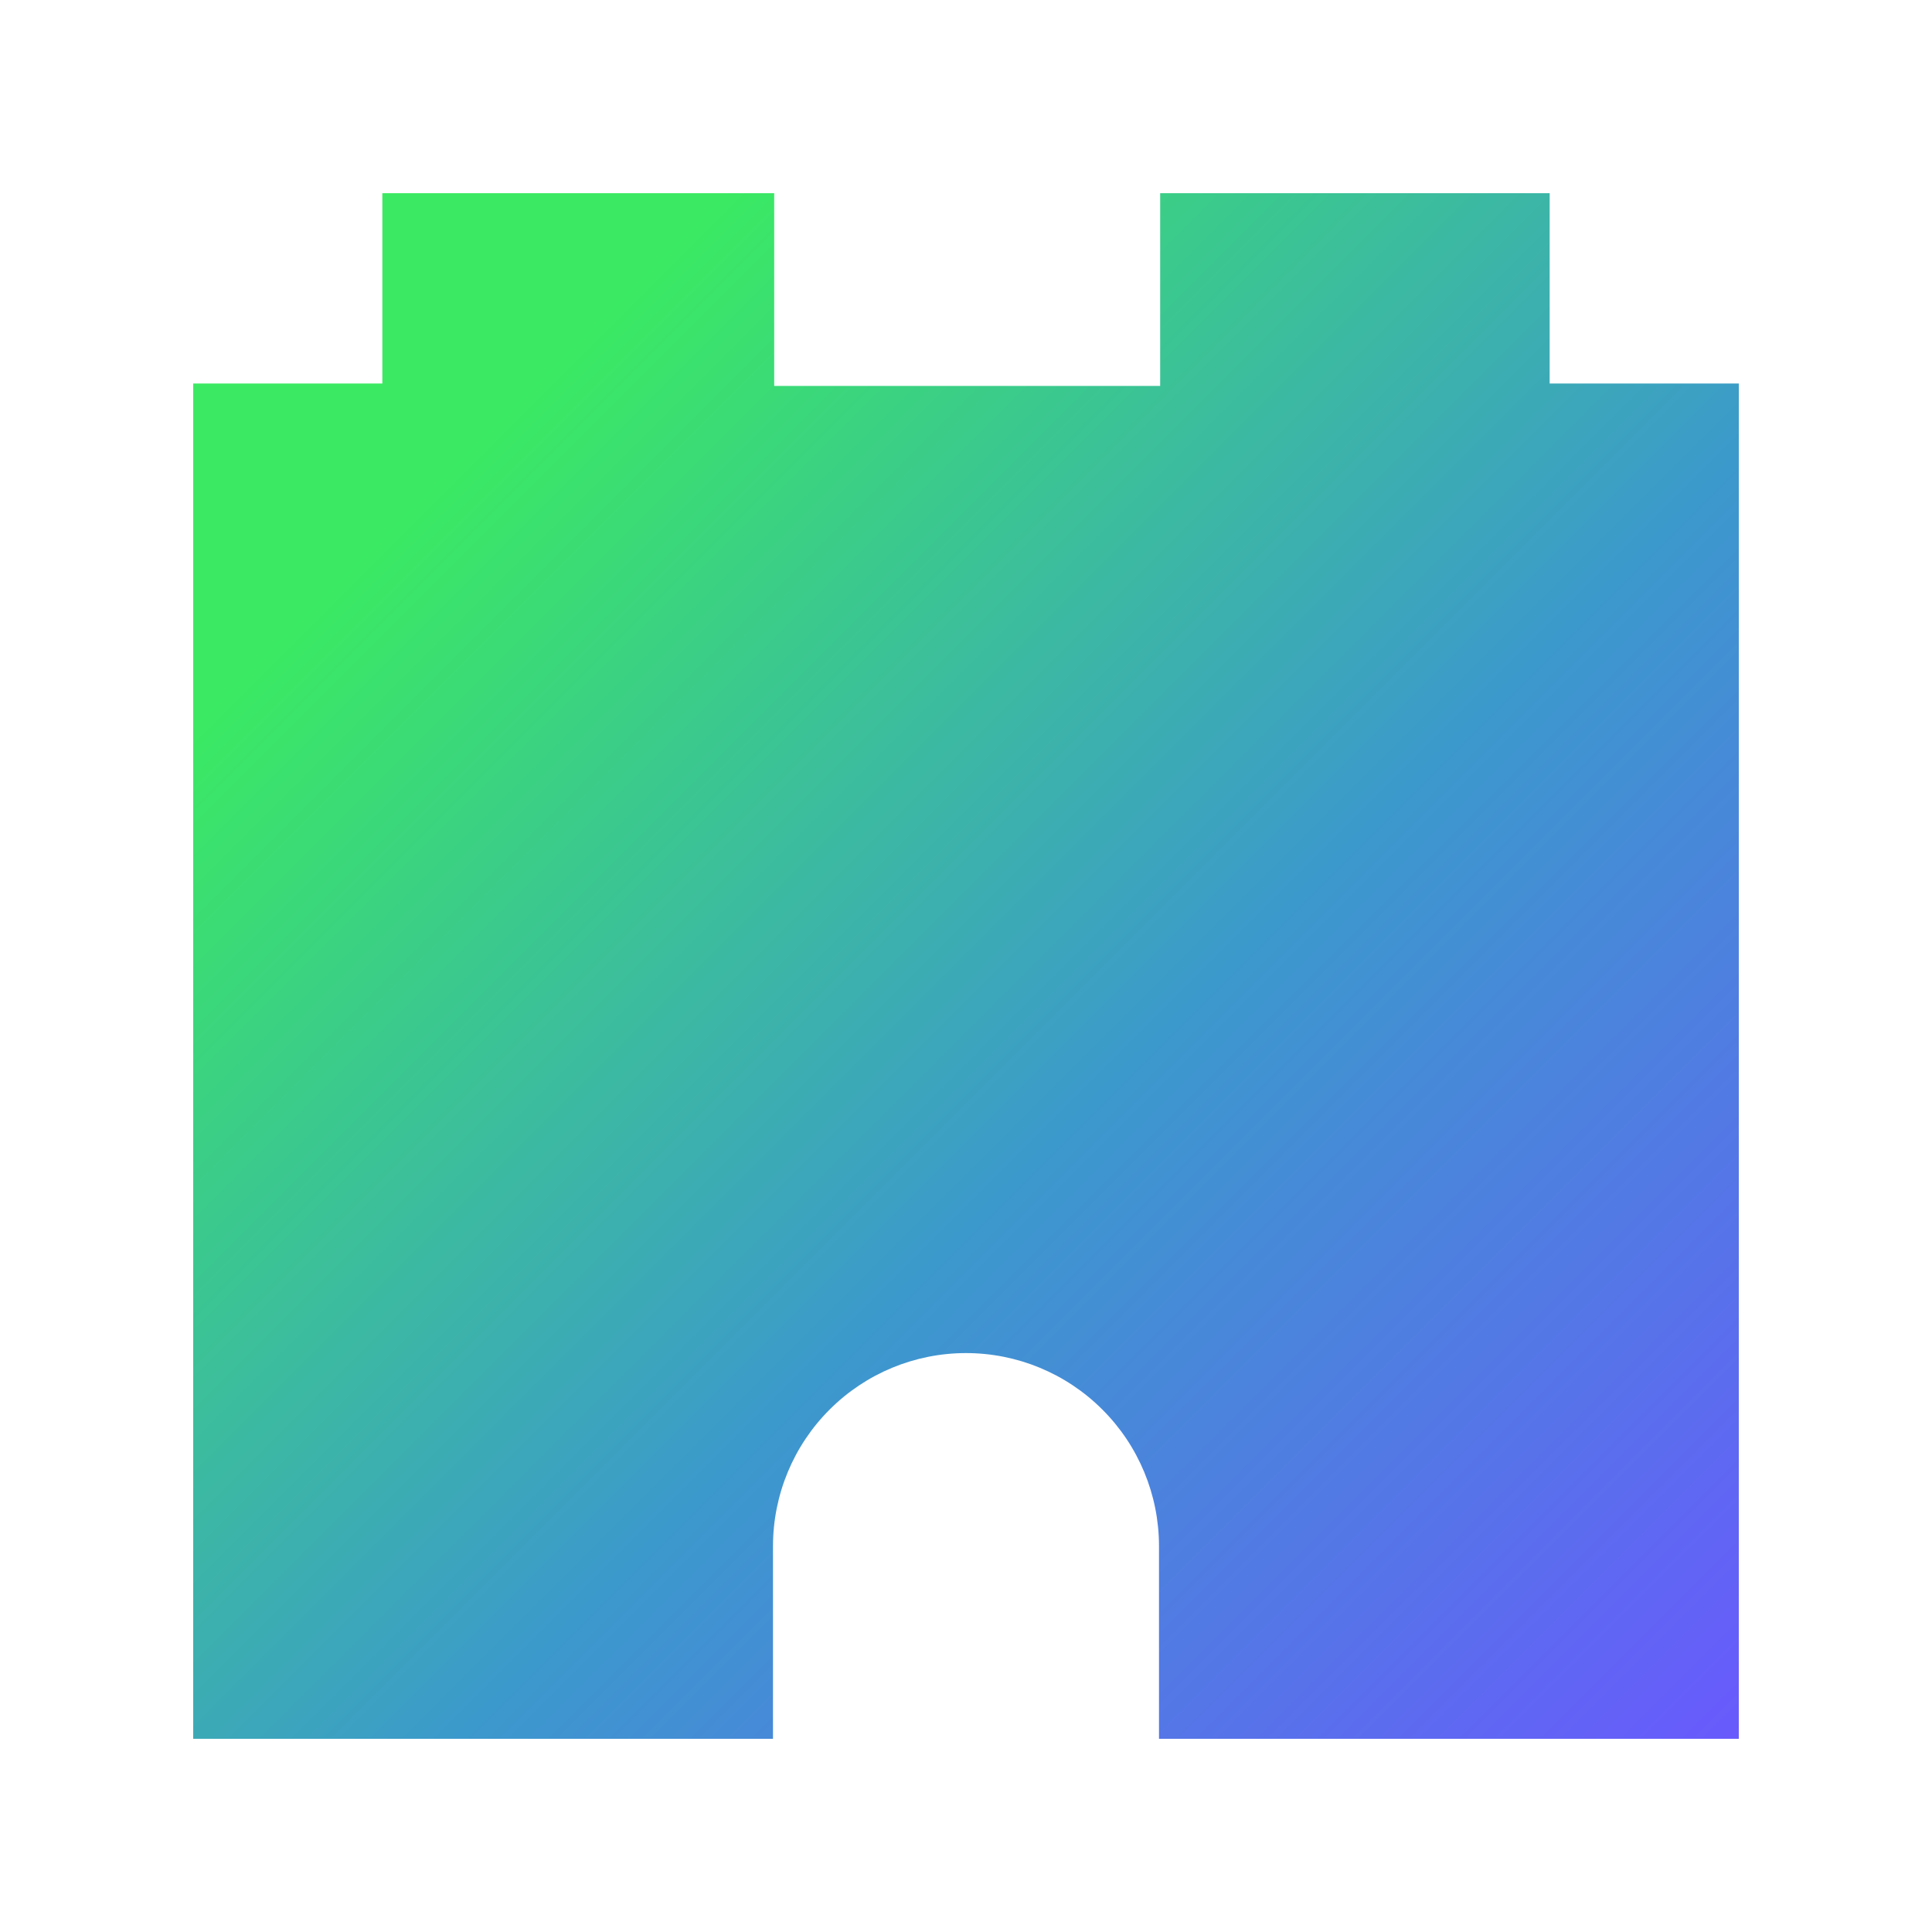
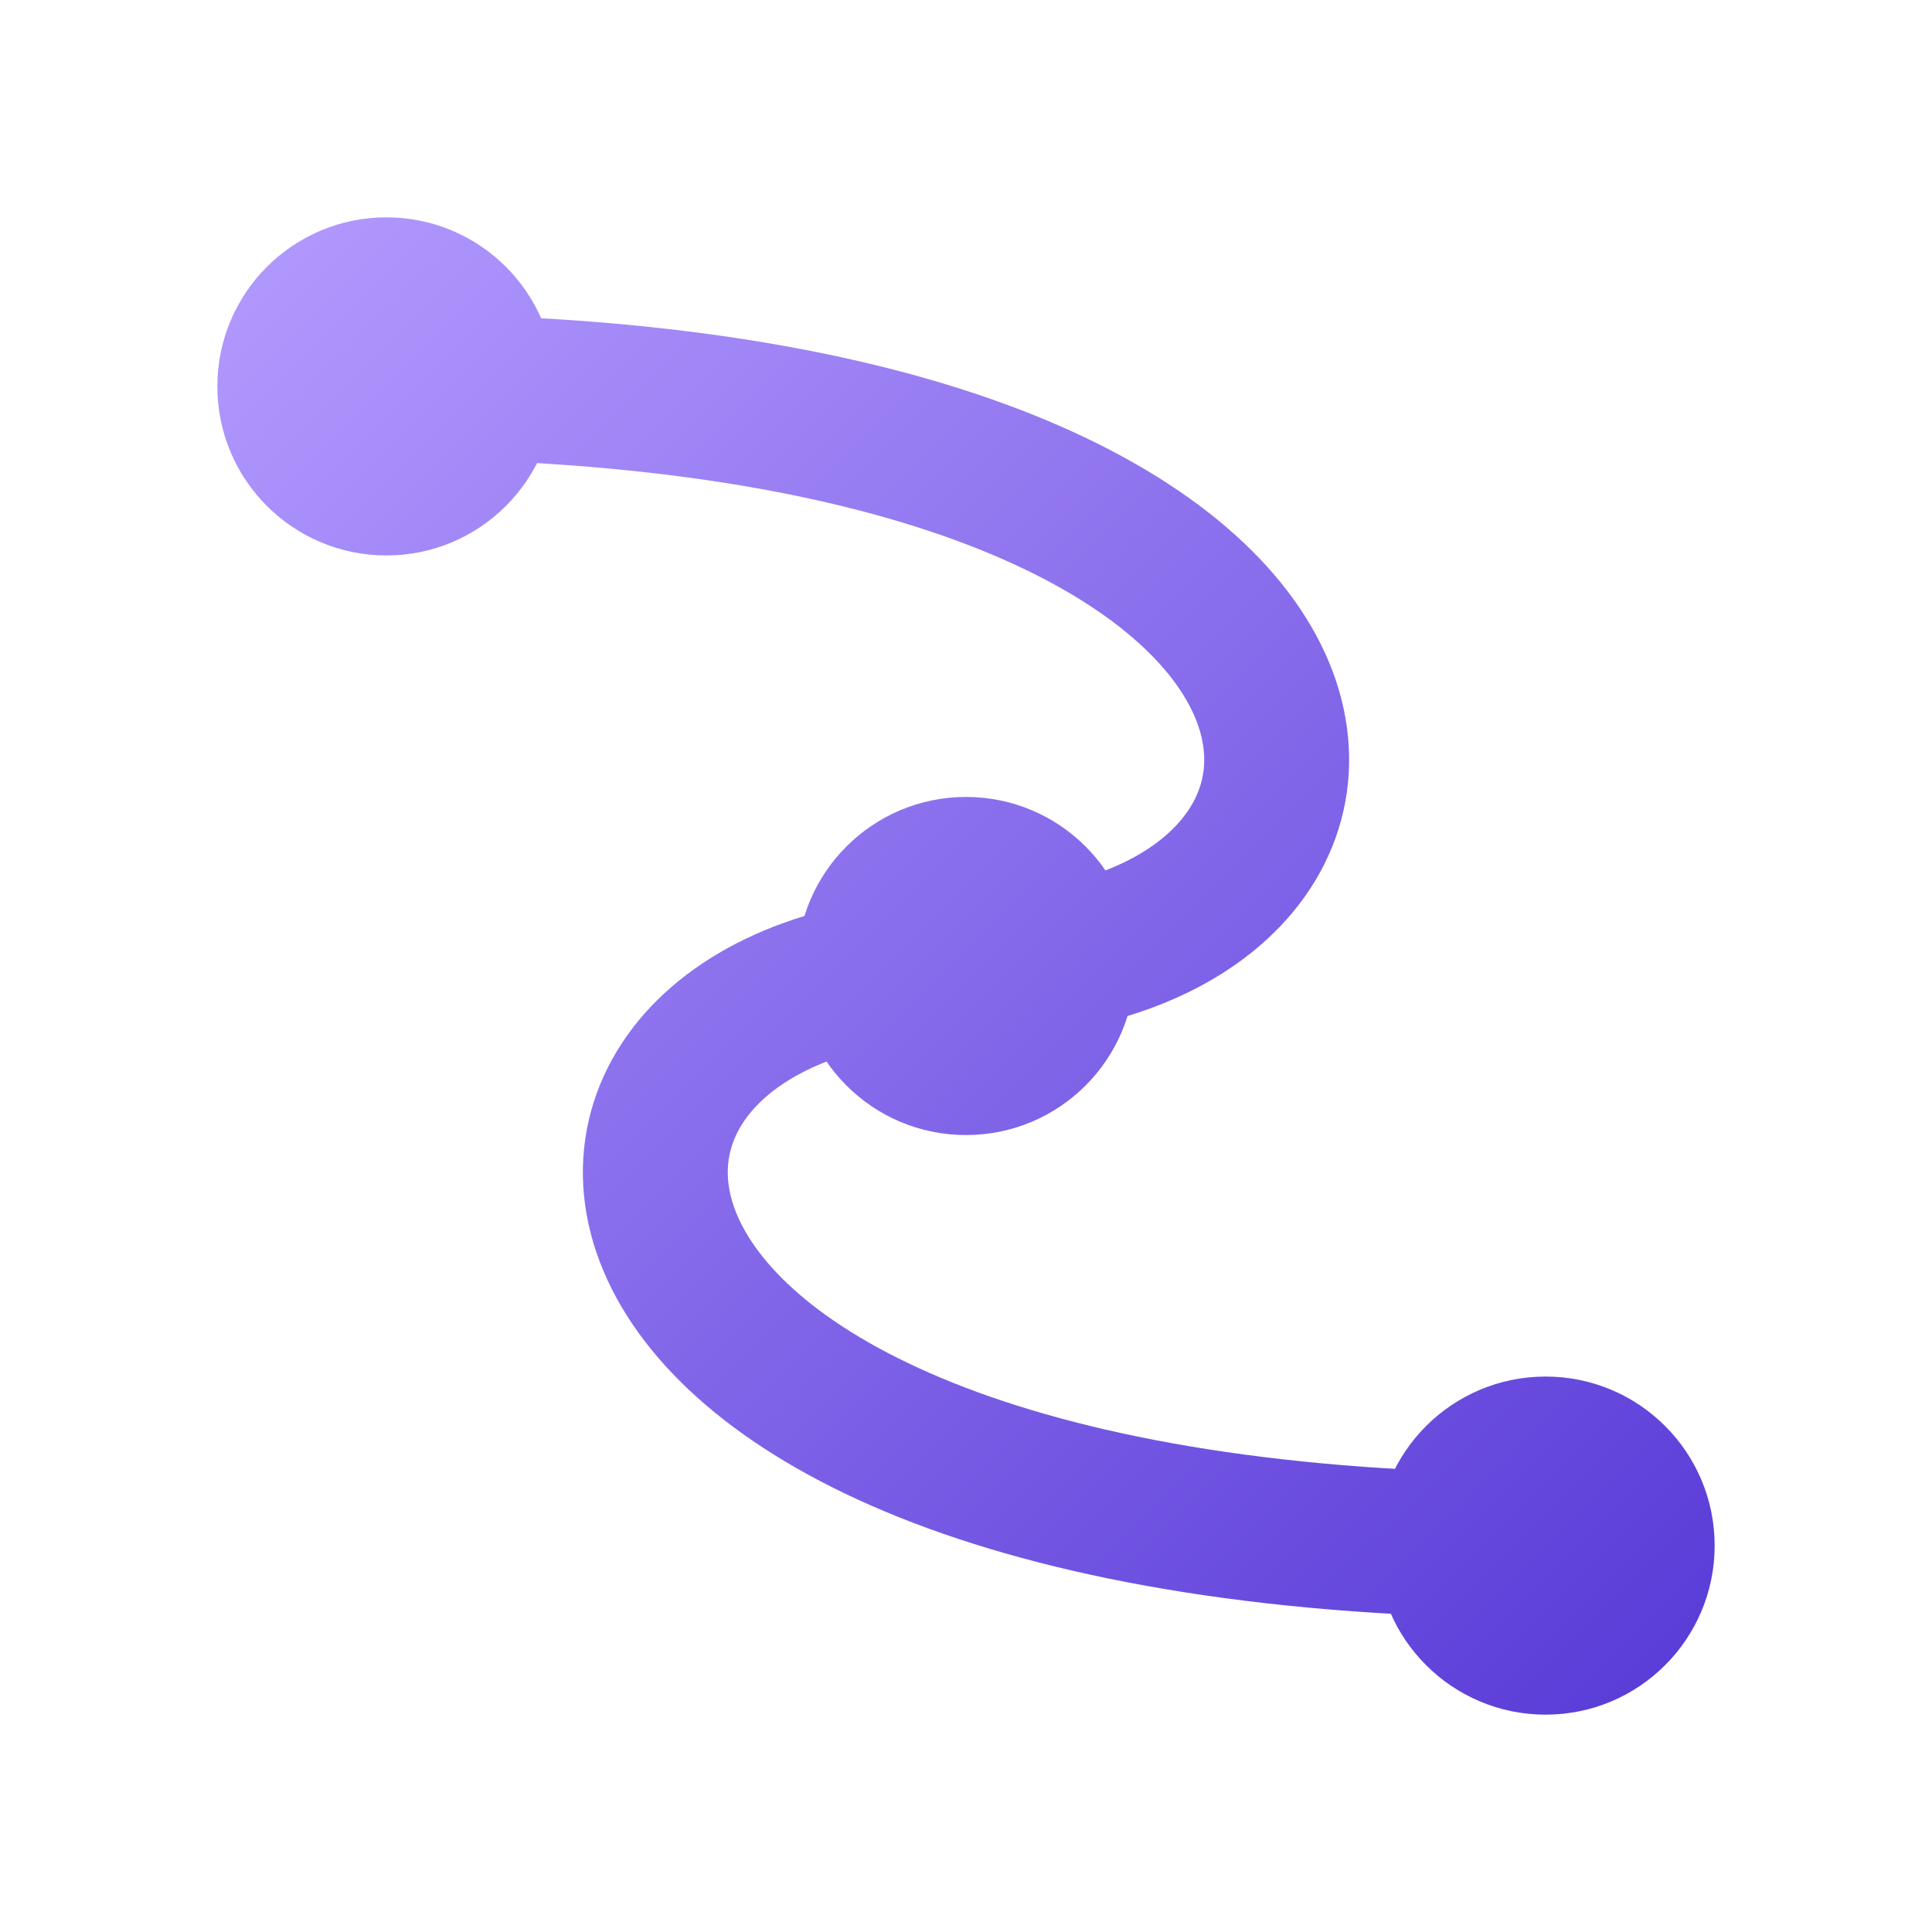
<svg xmlns="http://www.w3.org/2000/svg" width="40" height="40" viewBox="0 0 40 40" fill="none">
-   <path d="M32.084 7.94V4H24.02V7.99H16.029V4H7.916V7.94H4V36H16.004V32.005C16.006 30.946 16.427 29.931 17.177 29.183C17.926 28.434 18.941 28.014 20 28.014C21.059 28.014 22.074 28.434 22.823 29.183C23.573 29.931 23.994 30.946 23.996 32.005V36H36V7.94H32.084Z" fill="url(#paint0_linear)" />
  <defs>
-     <linearGradient id="paint0_linear" x1="2.942" y1="4.9" x2="37.777" y2="39.734" gradientUnits="userSpaceOnUse">
-       <stop offset="0.159" stop-color="#3BEA62" />
-       <stop offset="0.54" stop-color="#3C99CC" />
-       <stop offset="0.937" stop-color="#6B57FF" />
+     <linearGradient id="walkthroughPath" x1="4" y1="4" x2="36" y2="36" gradientUnits="userSpaceOnUse">
+       <stop offset="0" stop-color="#B59CFF" />
+       <stop offset="1" stop-color="#5638D6" />
    </linearGradient>
  </defs>
+   <path d="M 8 8 C 30 8, 30 20, 20 20 C 10 20, 10 32, 32 32" stroke="url(#walkthroughPath)" stroke-width="3" stroke-linecap="round" fill="none" />
+   <circle cx="8" cy="8" r="3.5" fill="url(#walkthroughPath)" />
+   <circle cx="20" cy="20" r="3.5" fill="url(#walkthroughPath)" />
+   <circle cx="32" cy="32" r="3.5" fill="url(#walkthroughPath)" />
</svg>
